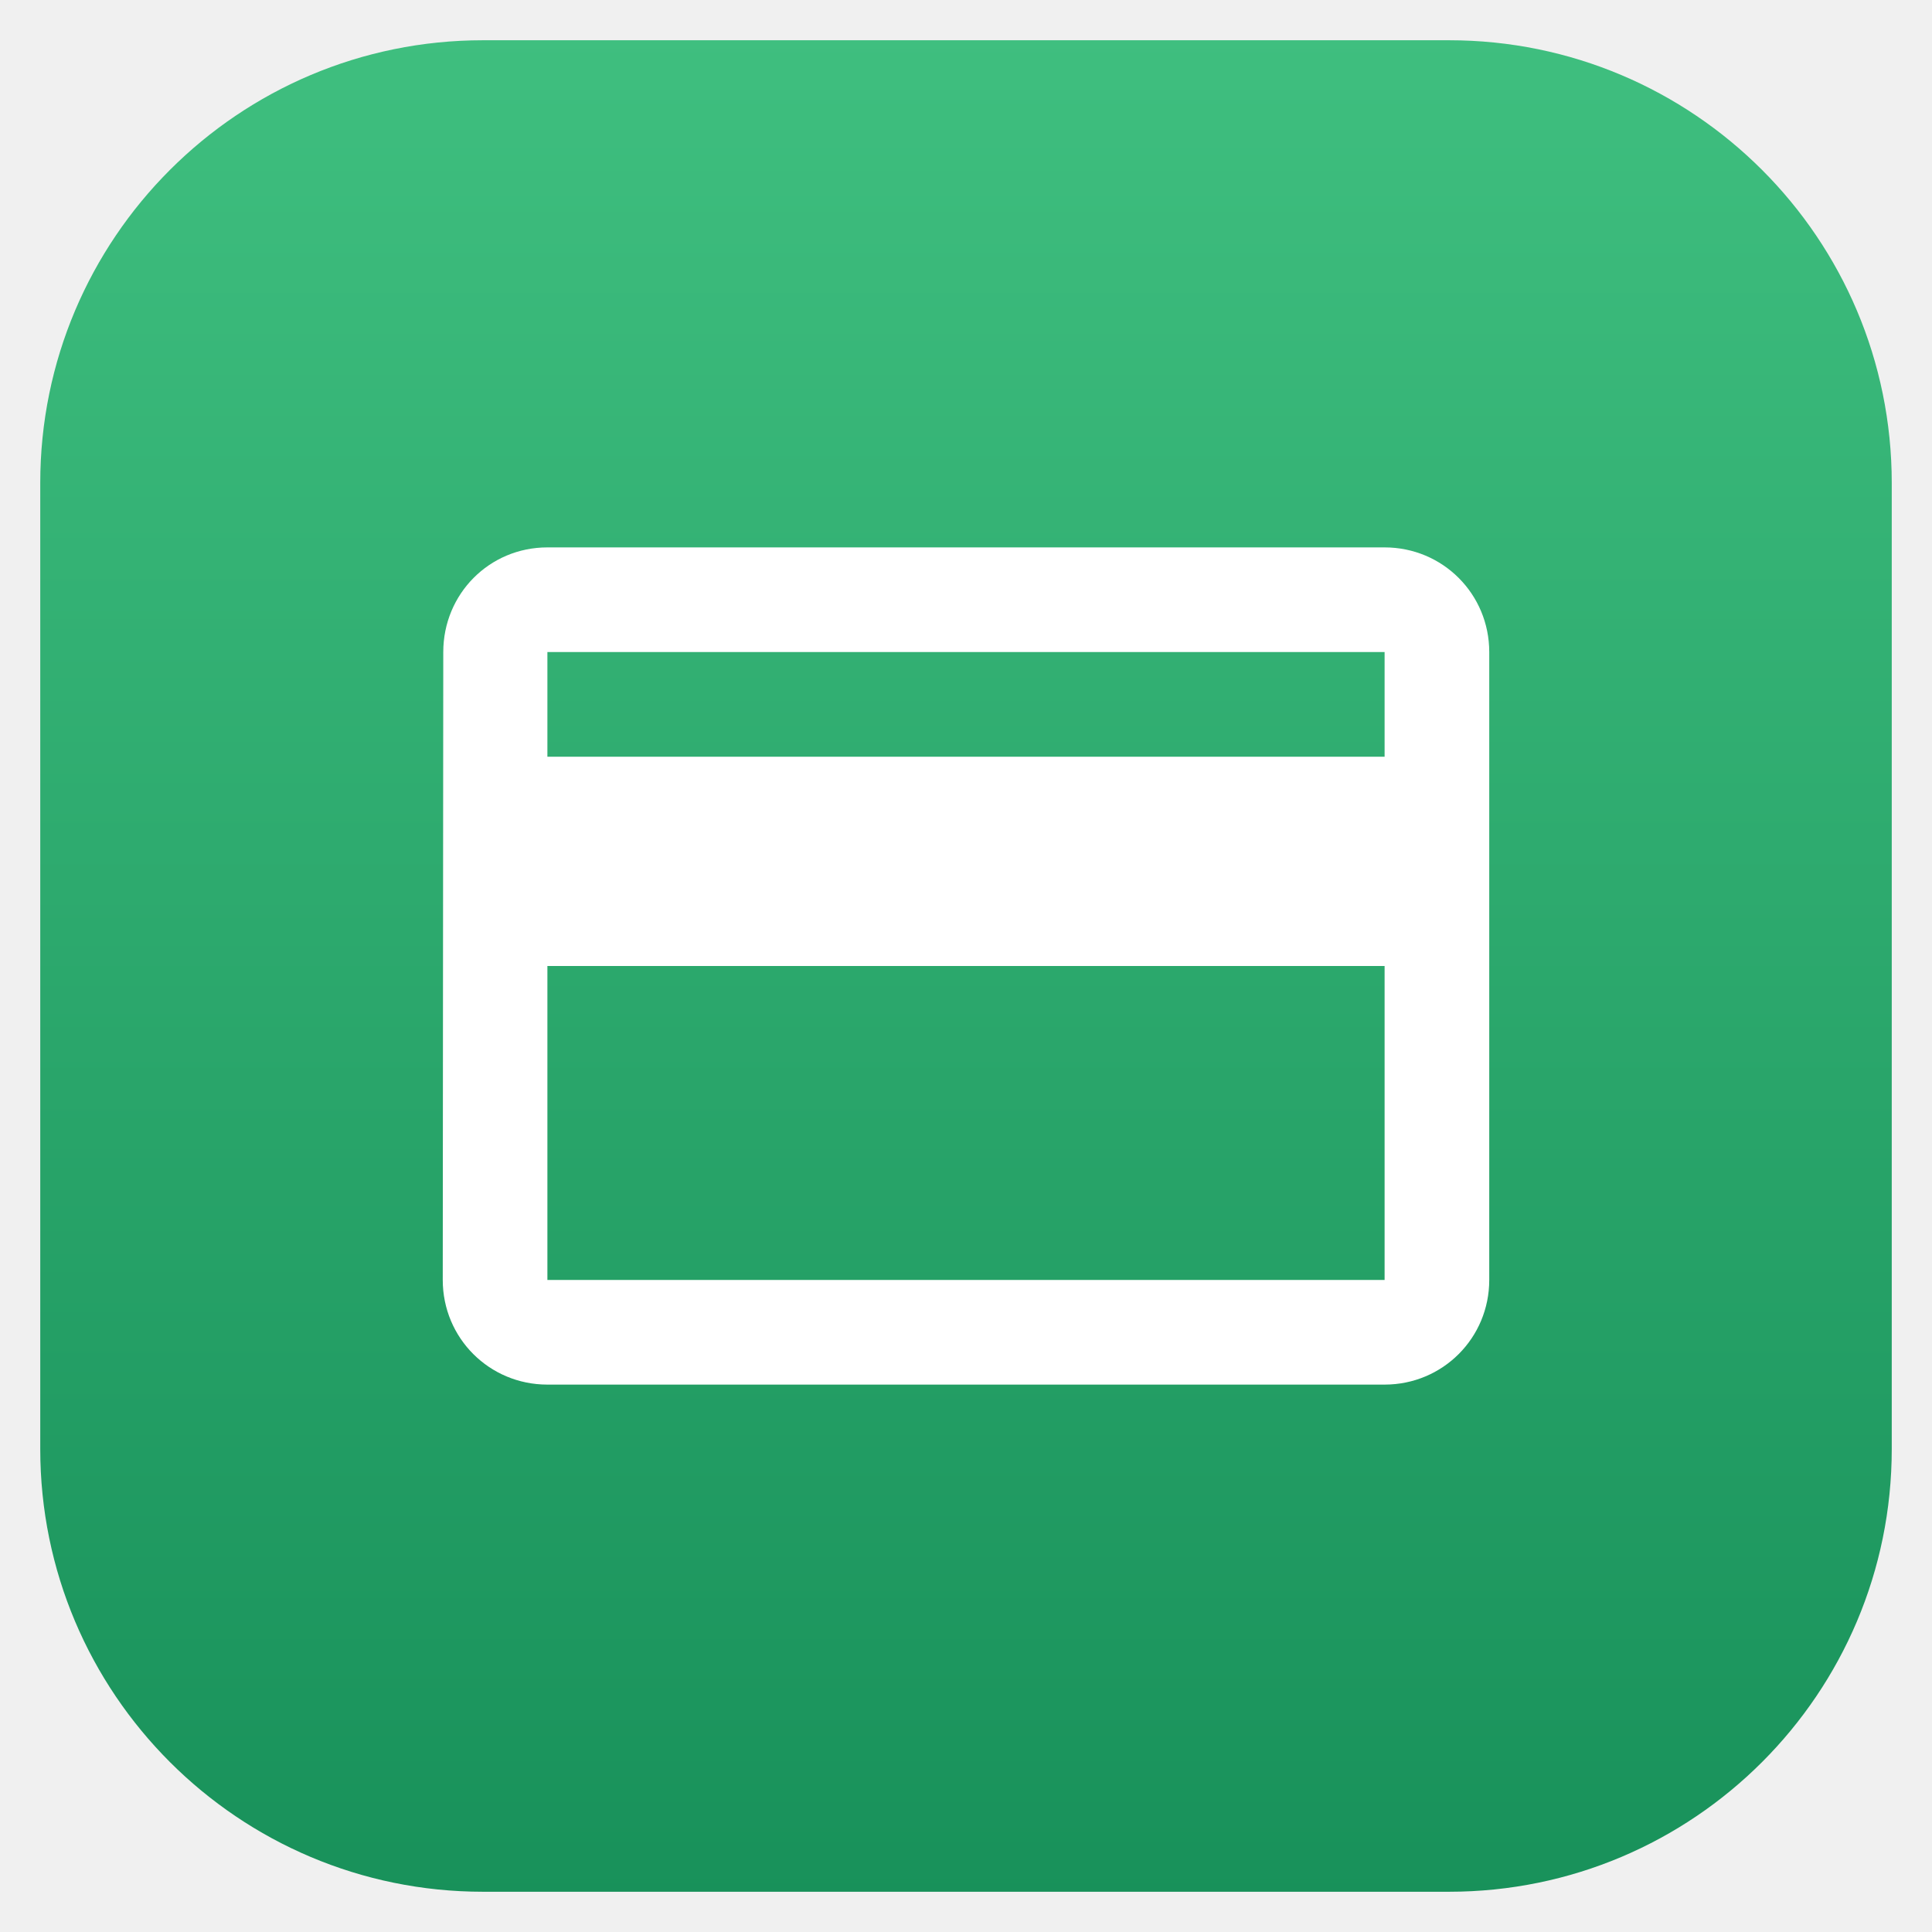
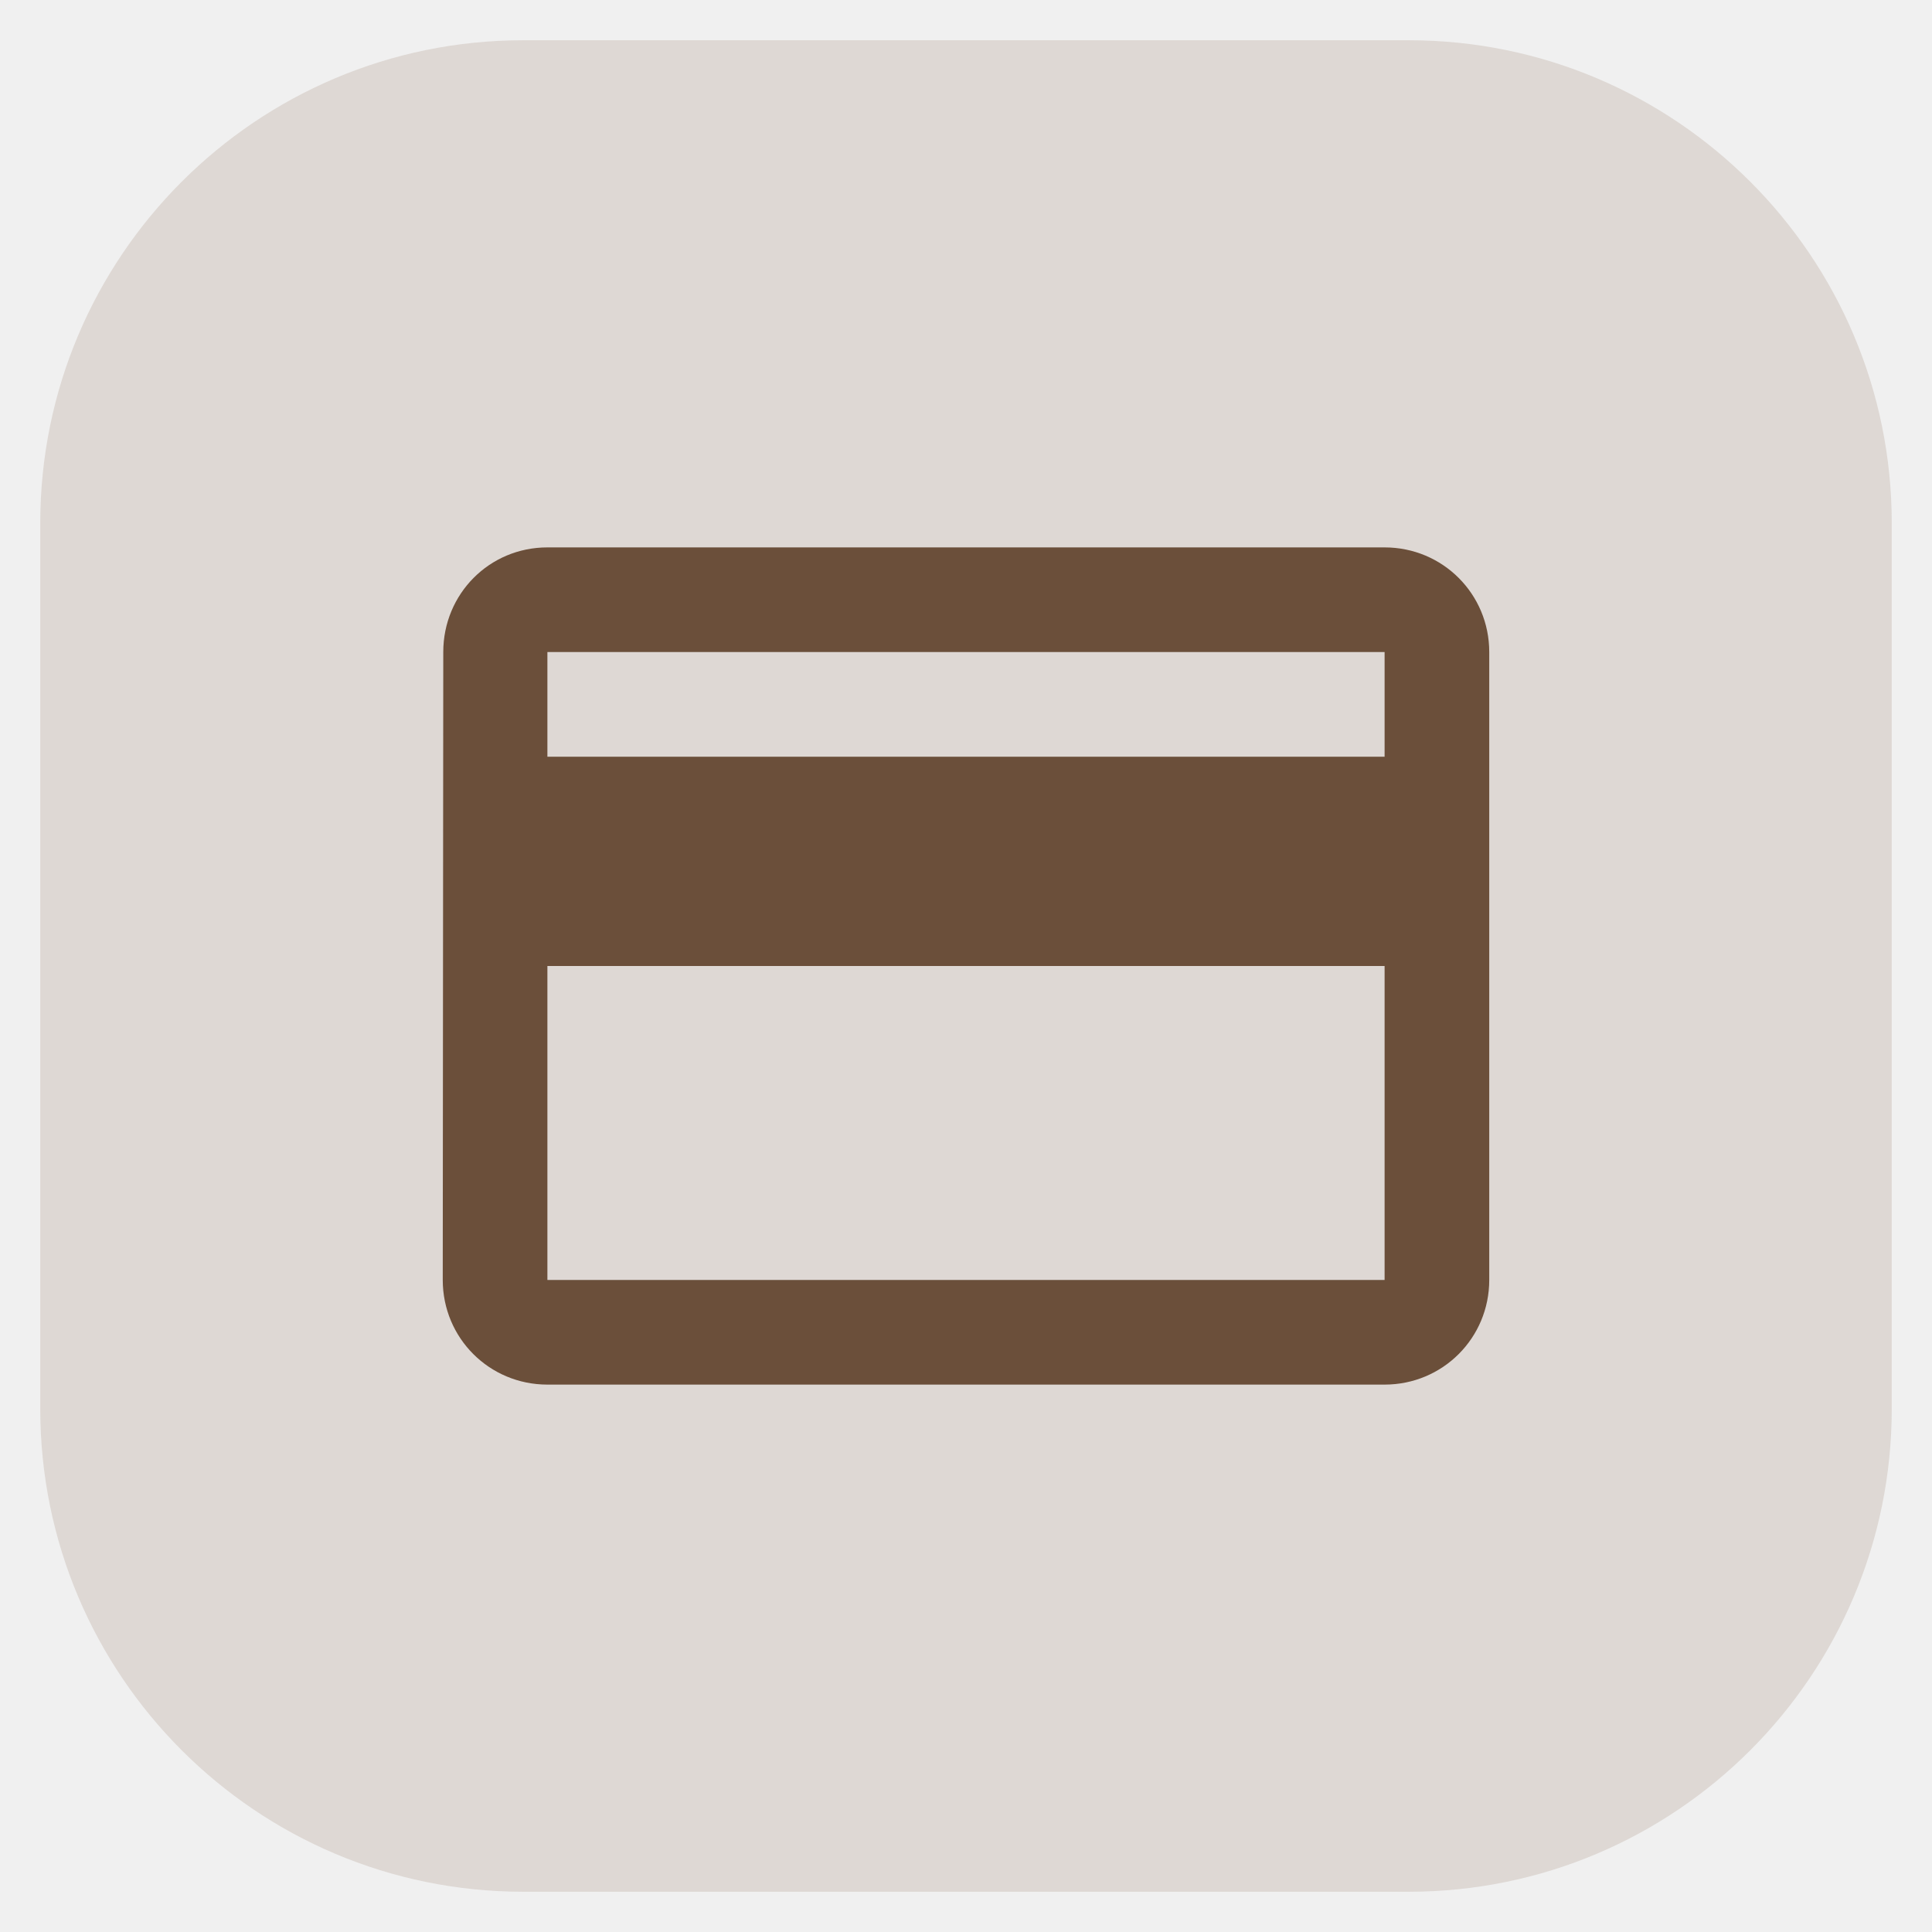
<svg xmlns="http://www.w3.org/2000/svg" width="24" height="24" viewBox="0 0 24 24">
-   <defs>
-     <linearGradient id="g-customers" x1="0" y1="0" x2="0" y2="1">
-       <stop offset="0" stop-color="#3fbf7f" />
-       <stop offset="1" stop-color="#18915a" />
-     </linearGradient>
-   </defs>
-   <rect x="0.5" y="0.5" width="23" height="23" rx="5.5" fill="url(#g-customers)" />
+   <rect x="0.5" y="0.5" width="23" height="23" rx="6" fill="#ded8d4" />
  <g transform="translate(4.2 4.2) scale(0.65)">
-     <path fill="#ffffff" d="M20 4H4c-1.11 0-1.99.89-1.99 2L2 18c0 1.11.89 2 2 2h16c1.11 0 2-.89 2-2V6c0-1.11-.89-2-2-2zm0 14H4v-6h16v6zm0-10H4V6h16v2z" />
+     <path fill="#6b4f3a" d="M20 4H4c-1.11 0-1.99.89-1.99 2L2 18c0 1.11.89 2 2 2h16c1.11 0 2-.89 2-2V6c0-1.11-.89-2-2-2zm0 14H4v-6h16v6zm0-10H4V6h16v2z" />
  </g>
</svg>
